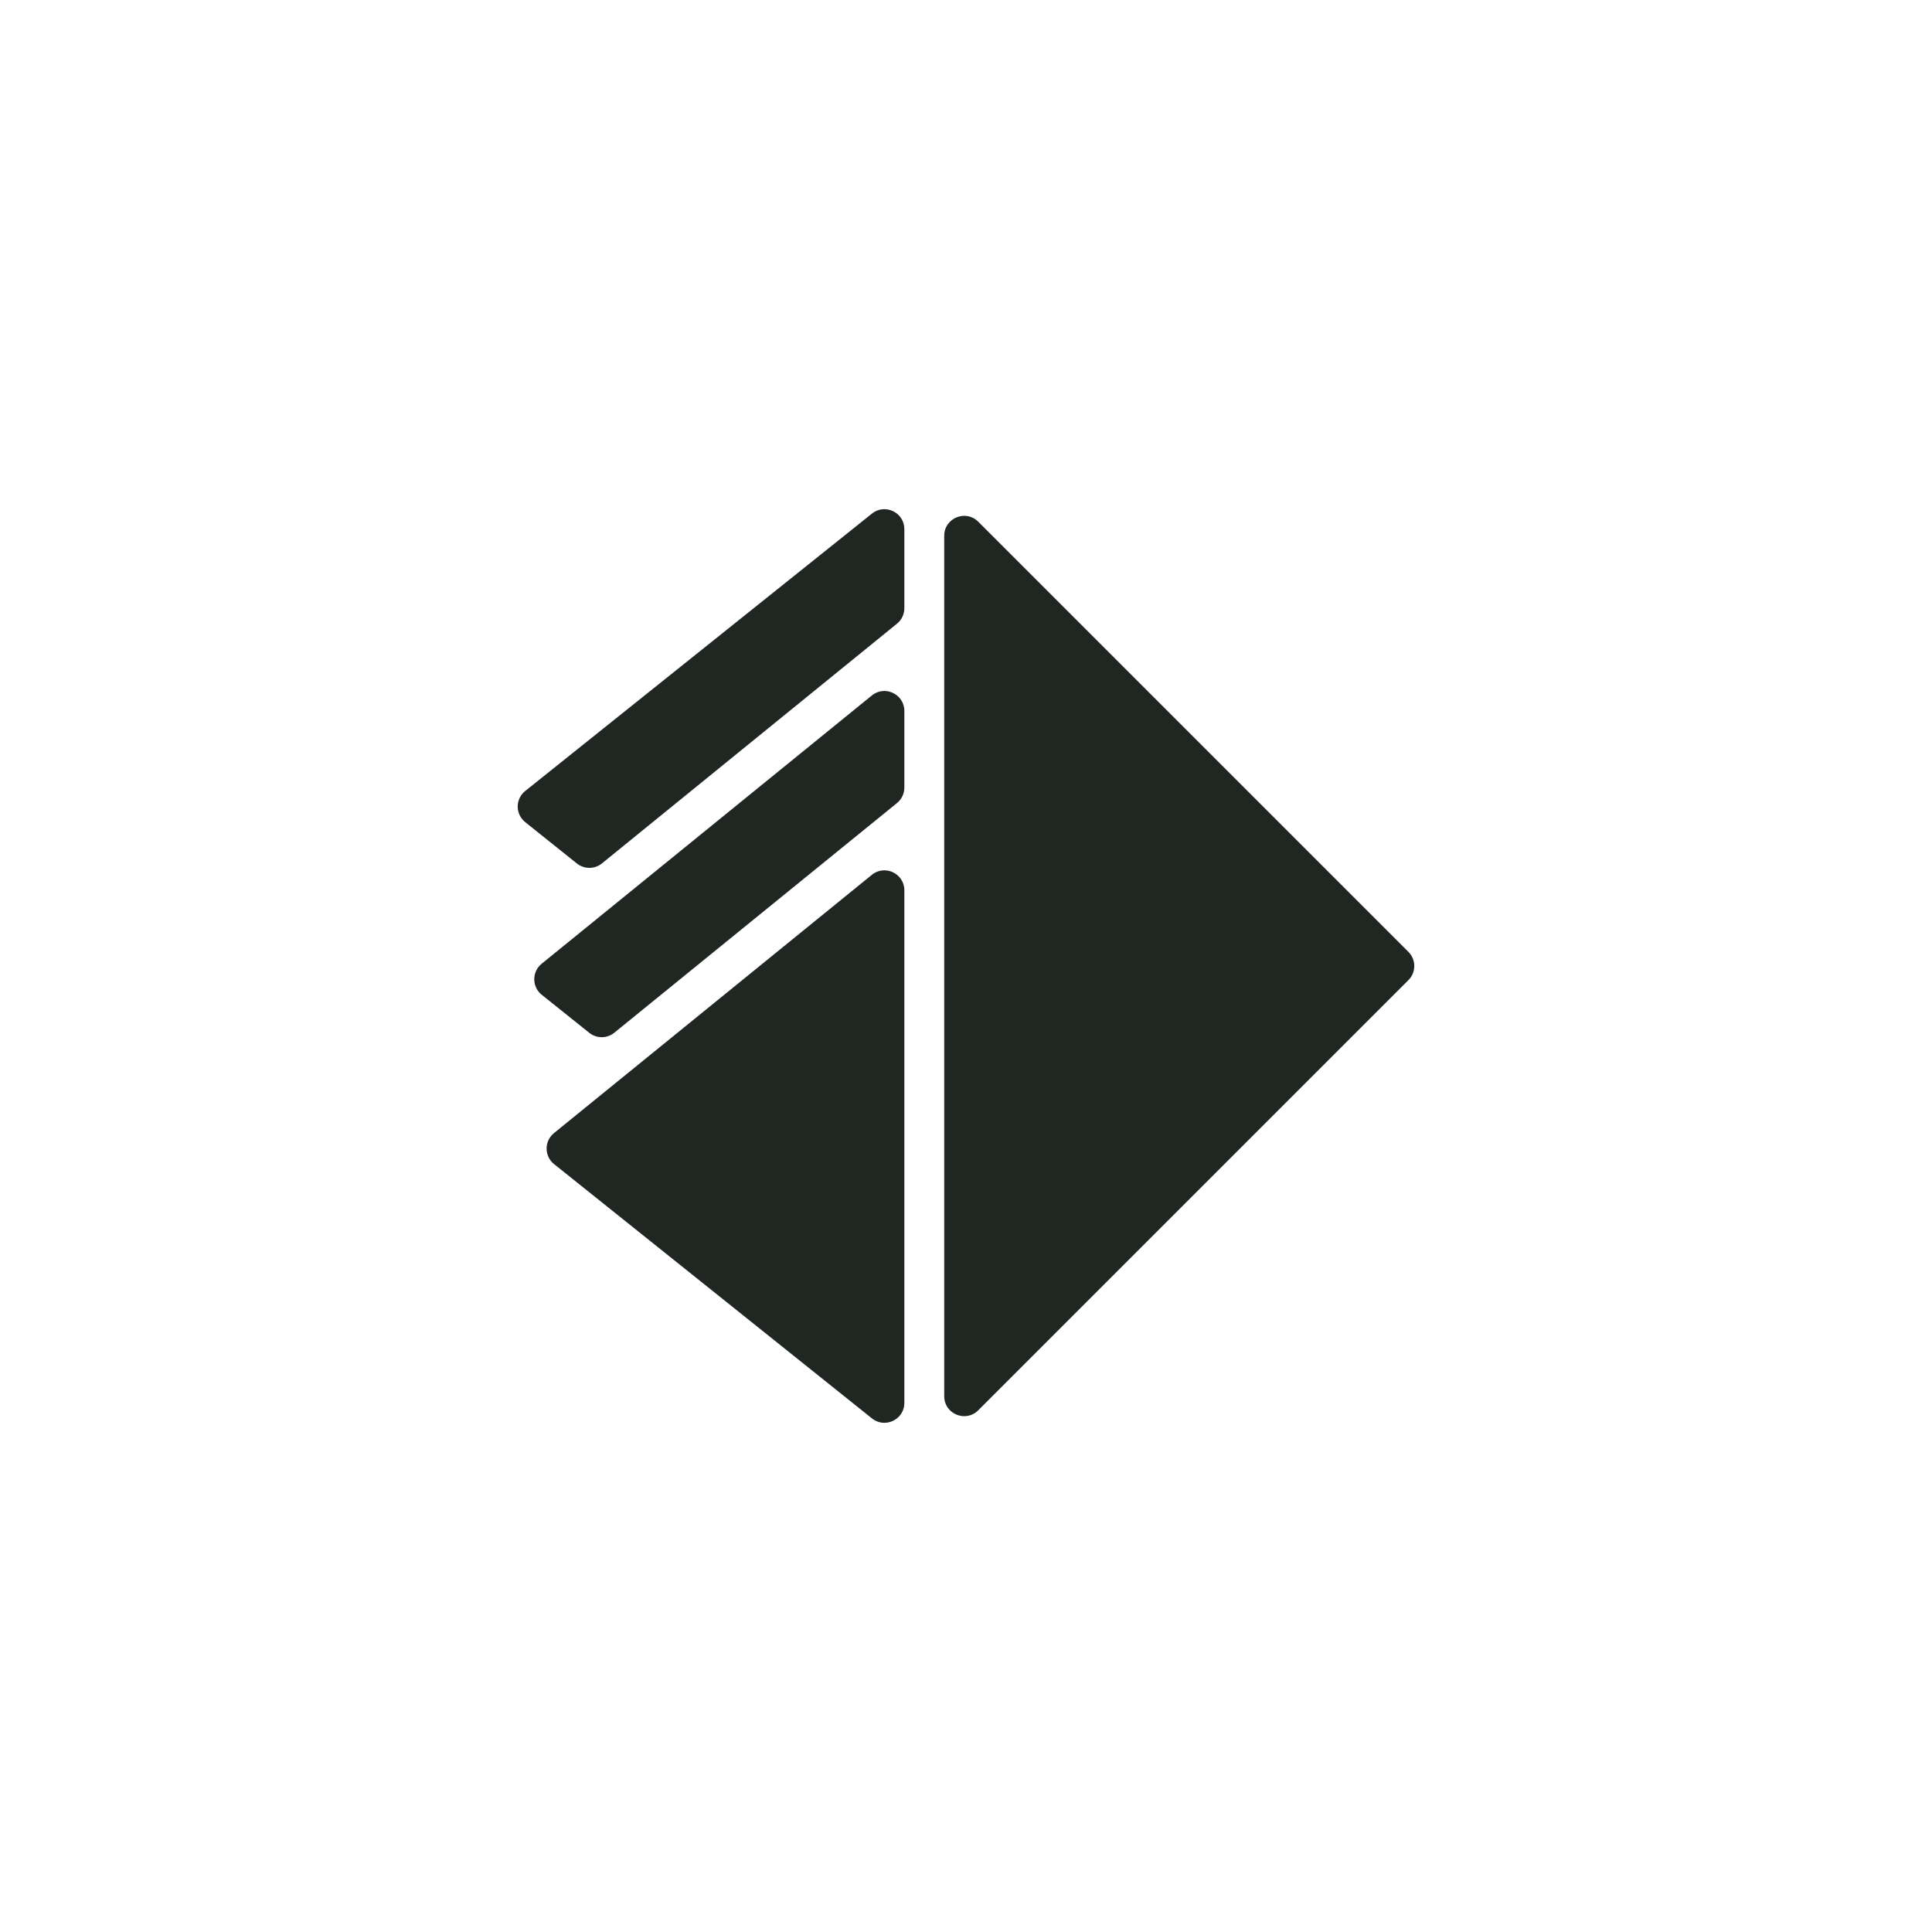
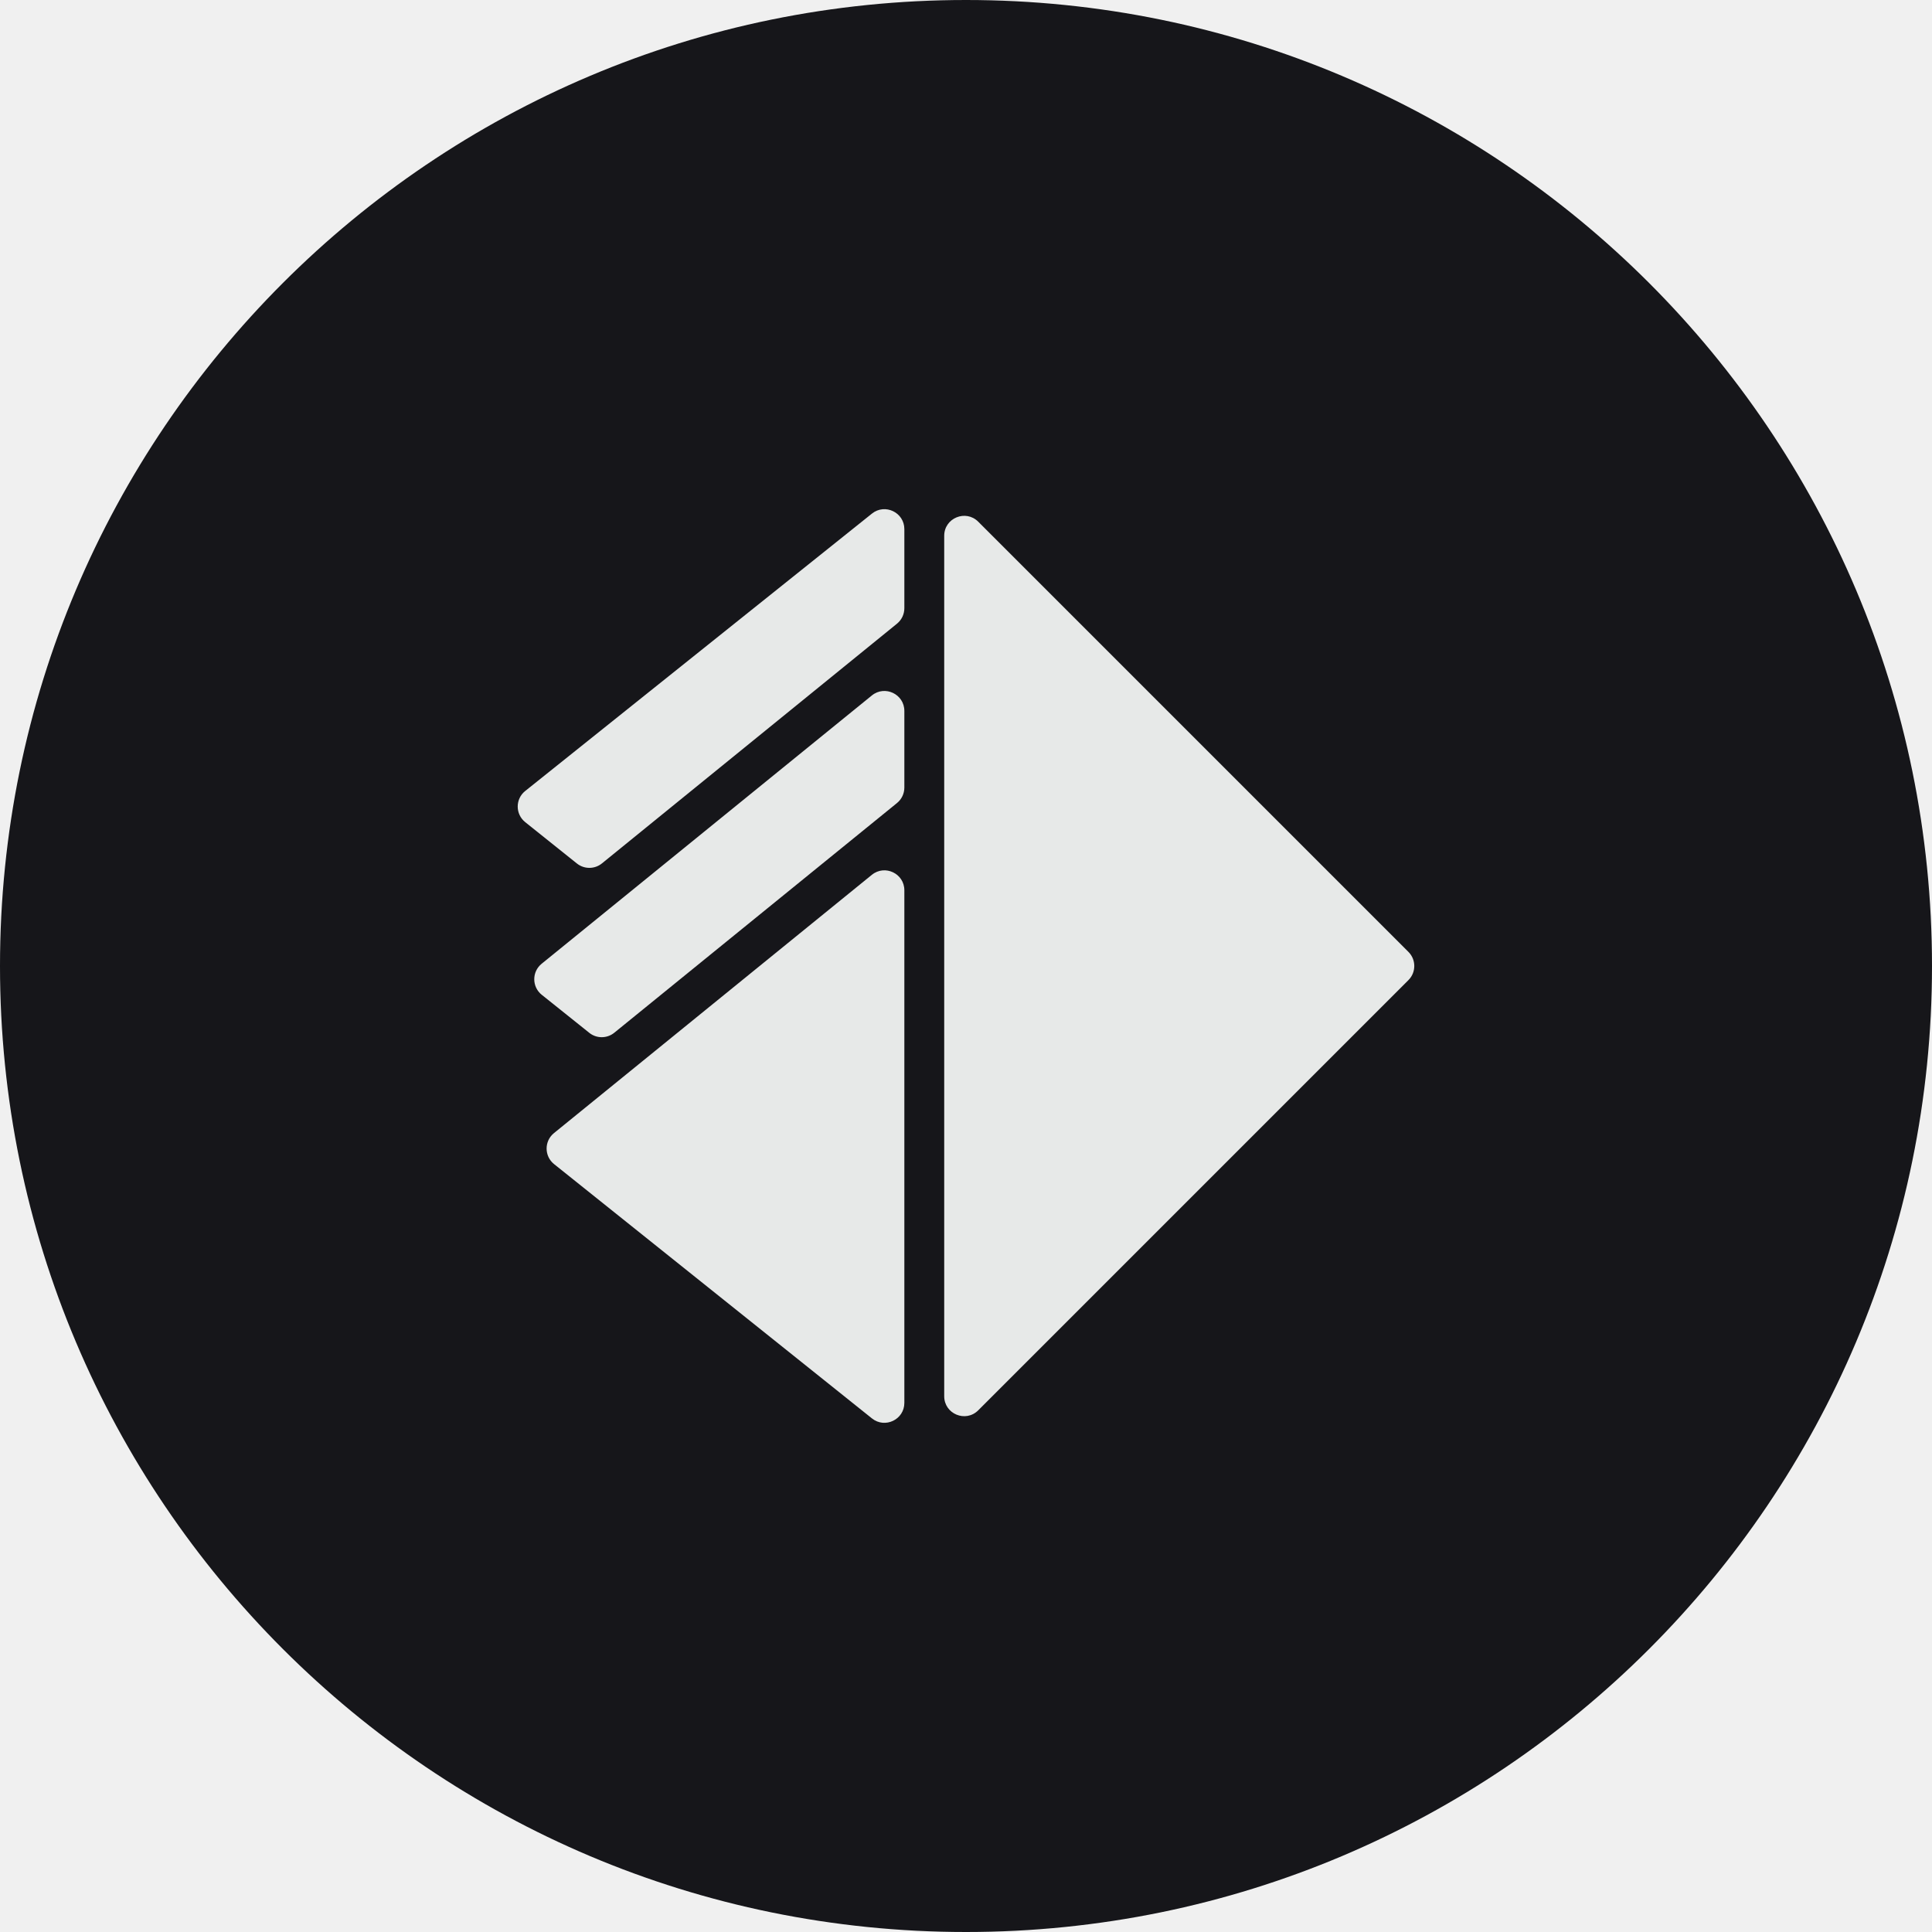
- <svg xmlns="http://www.w3.org/2000/svg" viewBox="0 0 512 512">
-   <style>
+ <svg xmlns="http://www.w3.org/2000/svg" viewBox="0 0 512 512" data-theme="dark">
+   <defs>
+     <clipPath id="cc">
+       <circle cx="256.0" cy="256.0" r="256.0" />
+     </clipPath>
+   </defs>
+   <g clip-path="url(#cc)">
+     <style>
    .bg { fill: #fff; }
    .fg { fill: #202723; }
    @media (prefers-color-scheme: dark) {
      .bg { fill: #16161a; }
      .fg { fill: #e7e9e8; }
    }
    :root[data-theme="dark"] .bg,
    svg[data-theme="dark"] .bg { fill: #16161a; }
    :root[data-theme="dark"] .fg,
    svg[data-theme="dark"] .fg { fill: #e7e9e8; }
    :root[data-theme="light"] .bg,
    svg[data-theme="light"] .bg { fill: #fff; }
    :root[data-theme="light"] .fg,
    svg[data-theme="light"] .fg { fill: #202723; }
  </style>
-   <rect width="100%" height="100%" class="bg" />
-   <g transform="translate(256, 256) scale(0.75) translate(-256, -256)">
-     <path d="M100.242,194.162c-3.524,2.819-3.524,8.179,0,10.998l18.277,14.622c2.588,2.07,6.268,2.056,8.84-.033l104.255-84.707c1.646-1.337,2.602-3.345,2.602-5.466v-27.94c0-5.905-6.831-9.188-11.442-5.499l-122.532,98.026ZM131.724,279.579c-2.572,2.09-6.253,2.103-8.84.034l-16.794-13.436c-3.507-2.806-3.527-8.133-.042-10.965l116.685-94.806c4.602-3.739,11.483-.464,11.483,5.466v27.081c0,2.121-.956,4.128-2.602,5.466l-99.891,81.162ZM110.412,315.042c-3.486,2.832-3.465,8.161.042,10.965l112.321,89.857c4.611,3.689,11.442.406,11.442-5.499v-181.117c0-5.93-6.881-9.205-11.483-5.466l-112.321,91.26ZM248.301,408.017c0,6.275,7.585,9.417,12.021,4.981l152.015-152.018c2.75-2.75,2.75-7.208,0-9.958l-152.015-152.014c-4.436-4.436-12.021-1.294-12.021,4.98v304.031Z" class="fg" fill-rule="evenodd" />
+     <rect width="100%" height="100%" class="bg" />
+     <g transform="translate(256, 256) scale(0.75) translate(-256, -256)">
+       <path d="M100.242,194.162c-3.524,2.819-3.524,8.179,0,10.998l18.277,14.622c2.588,2.07,6.268,2.056,8.84-.033l104.255-84.707c1.646-1.337,2.602-3.345,2.602-5.466v-27.94c0-5.905-6.831-9.188-11.442-5.499l-122.532,98.026ZM131.724,279.579c-2.572,2.09-6.253,2.103-8.84.034l-16.794-13.436c-3.507-2.806-3.527-8.133-.042-10.965l116.685-94.806c4.602-3.739,11.483-.464,11.483,5.466v27.081c0,2.121-.956,4.128-2.602,5.466l-99.891,81.162ZM110.412,315.042c-3.486,2.832-3.465,8.161.042,10.965l112.321,89.857c4.611,3.689,11.442.406,11.442-5.499v-181.117c0-5.93-6.881-9.205-11.483-5.466l-112.321,91.26ZM248.301,408.017c0,6.275,7.585,9.417,12.021,4.981l152.015-152.018c2.75-2.75,2.75-7.208,0-9.958l-152.015-152.014c-4.436-4.436-12.021-1.294-12.021,4.98v304.031Z" class="fg" fill-rule="evenodd" />
+     </g>
  </g>
</svg>
